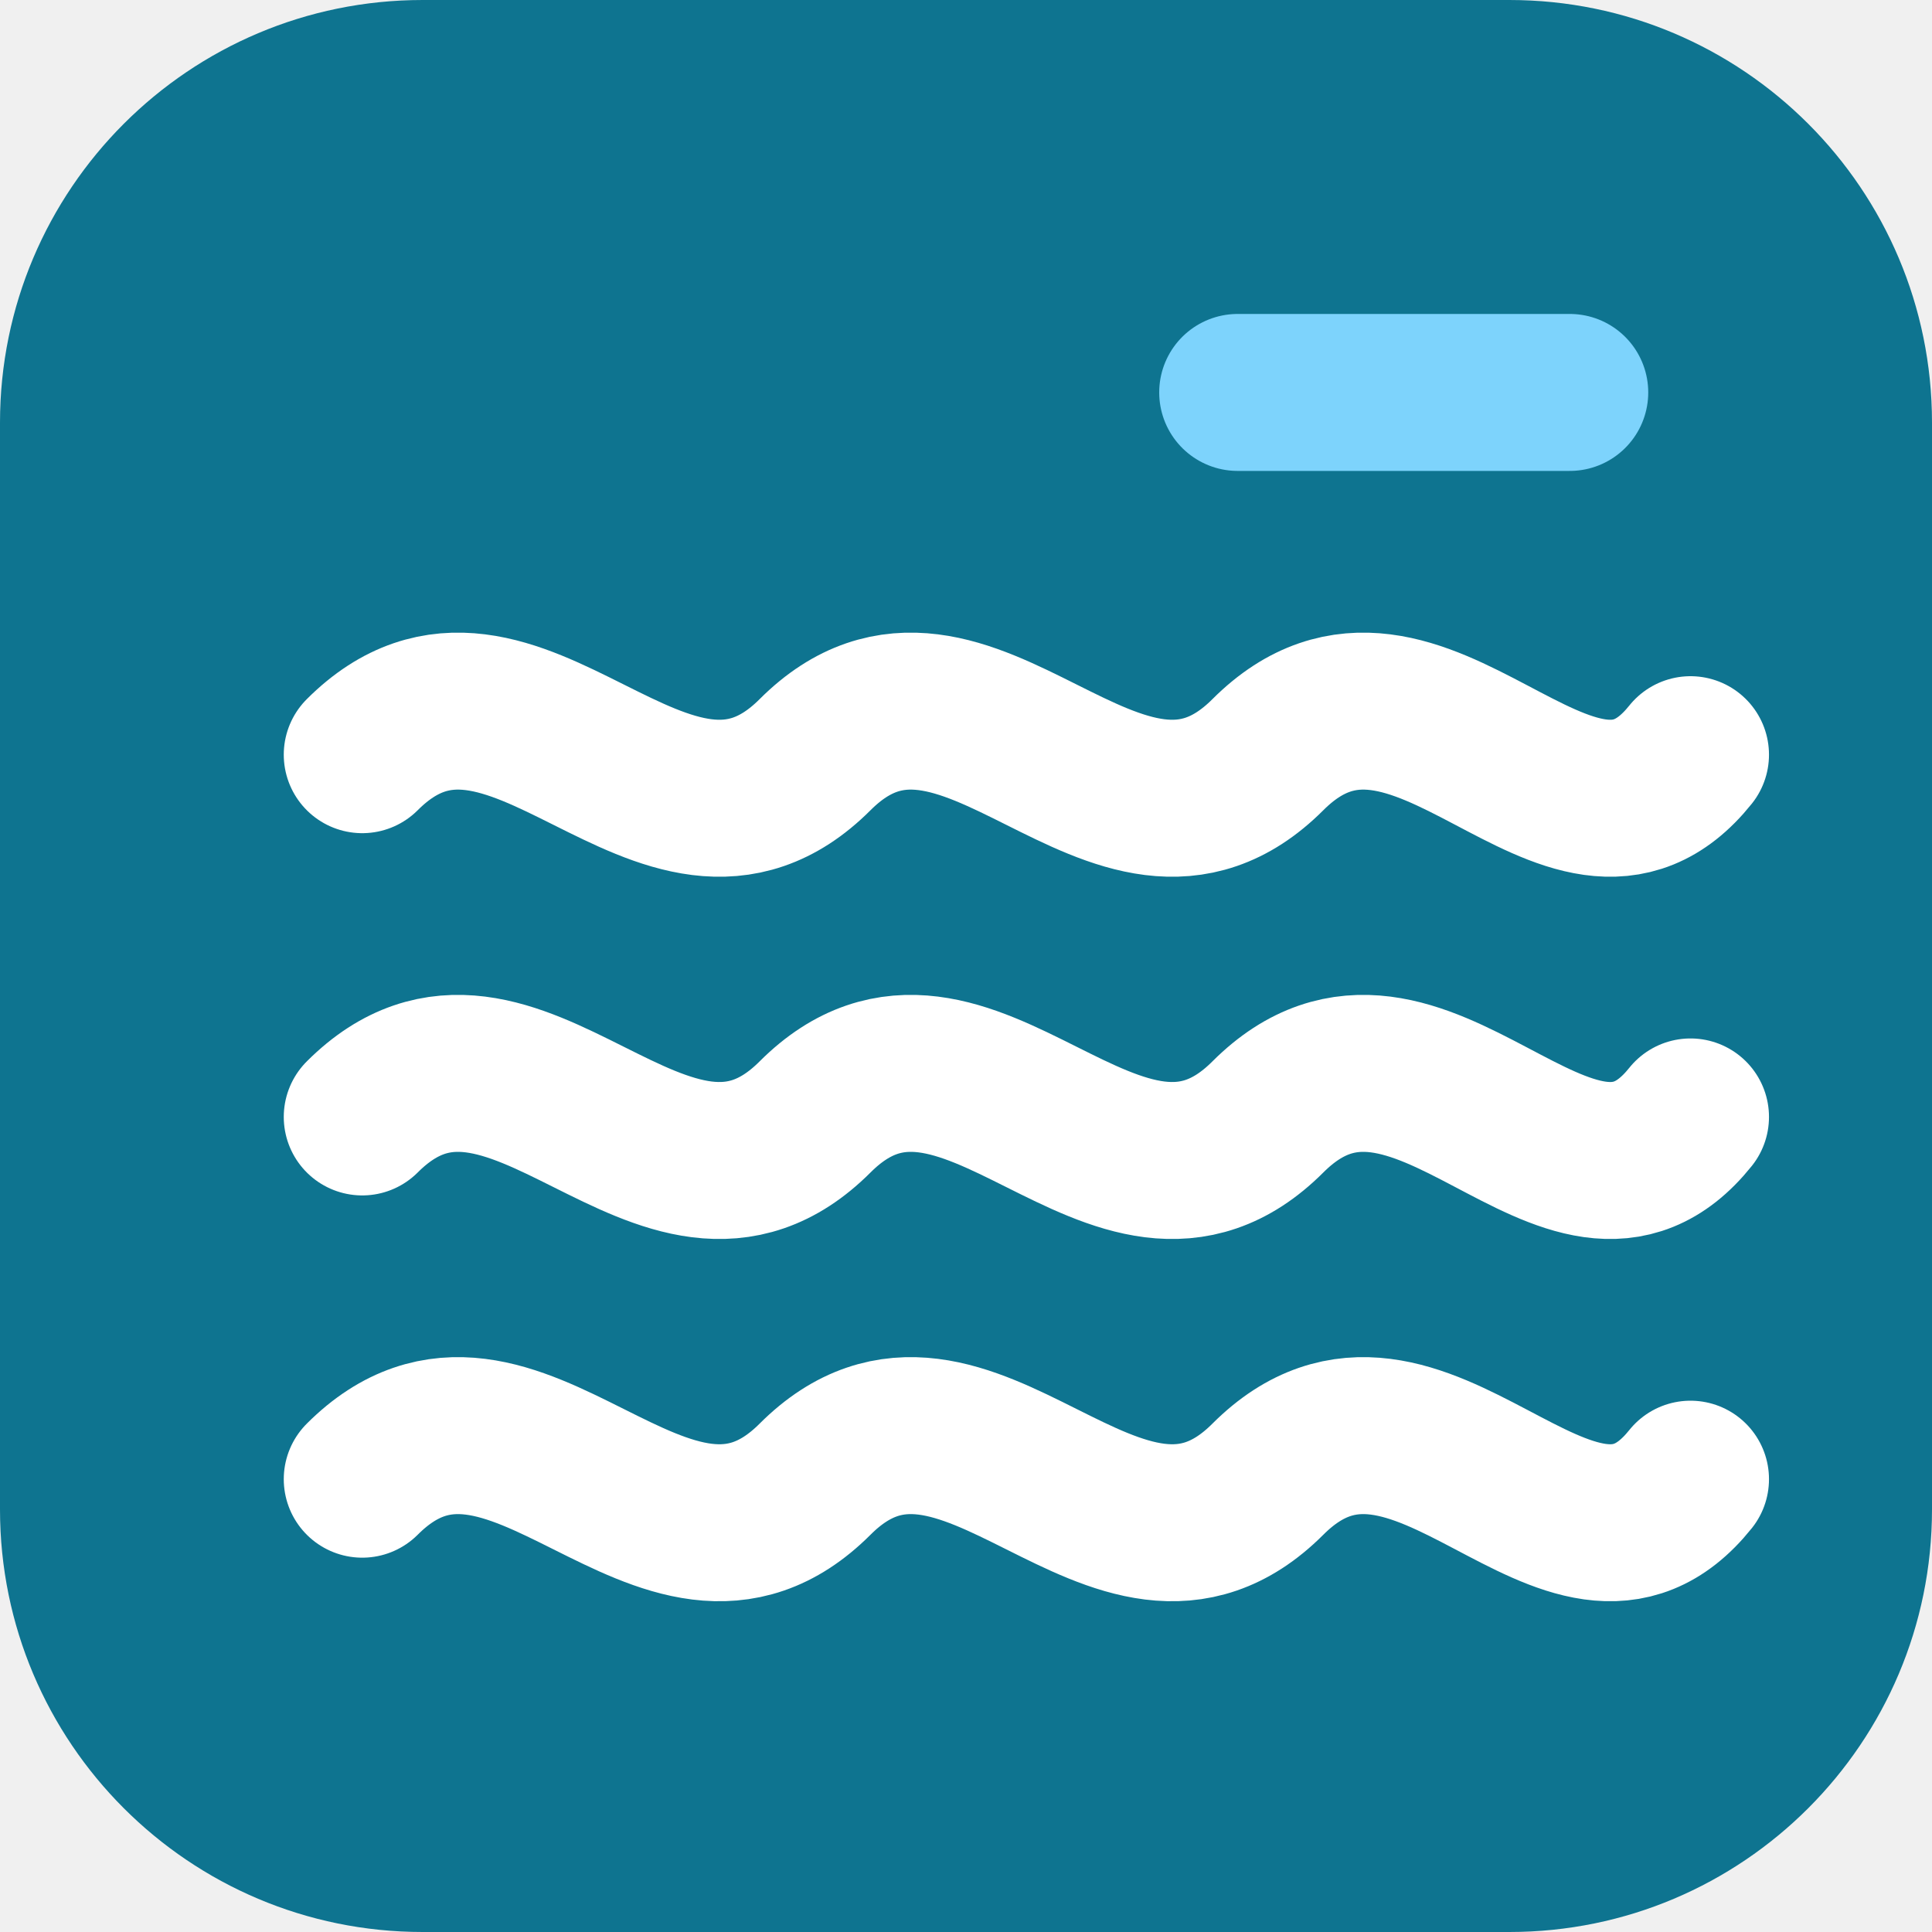
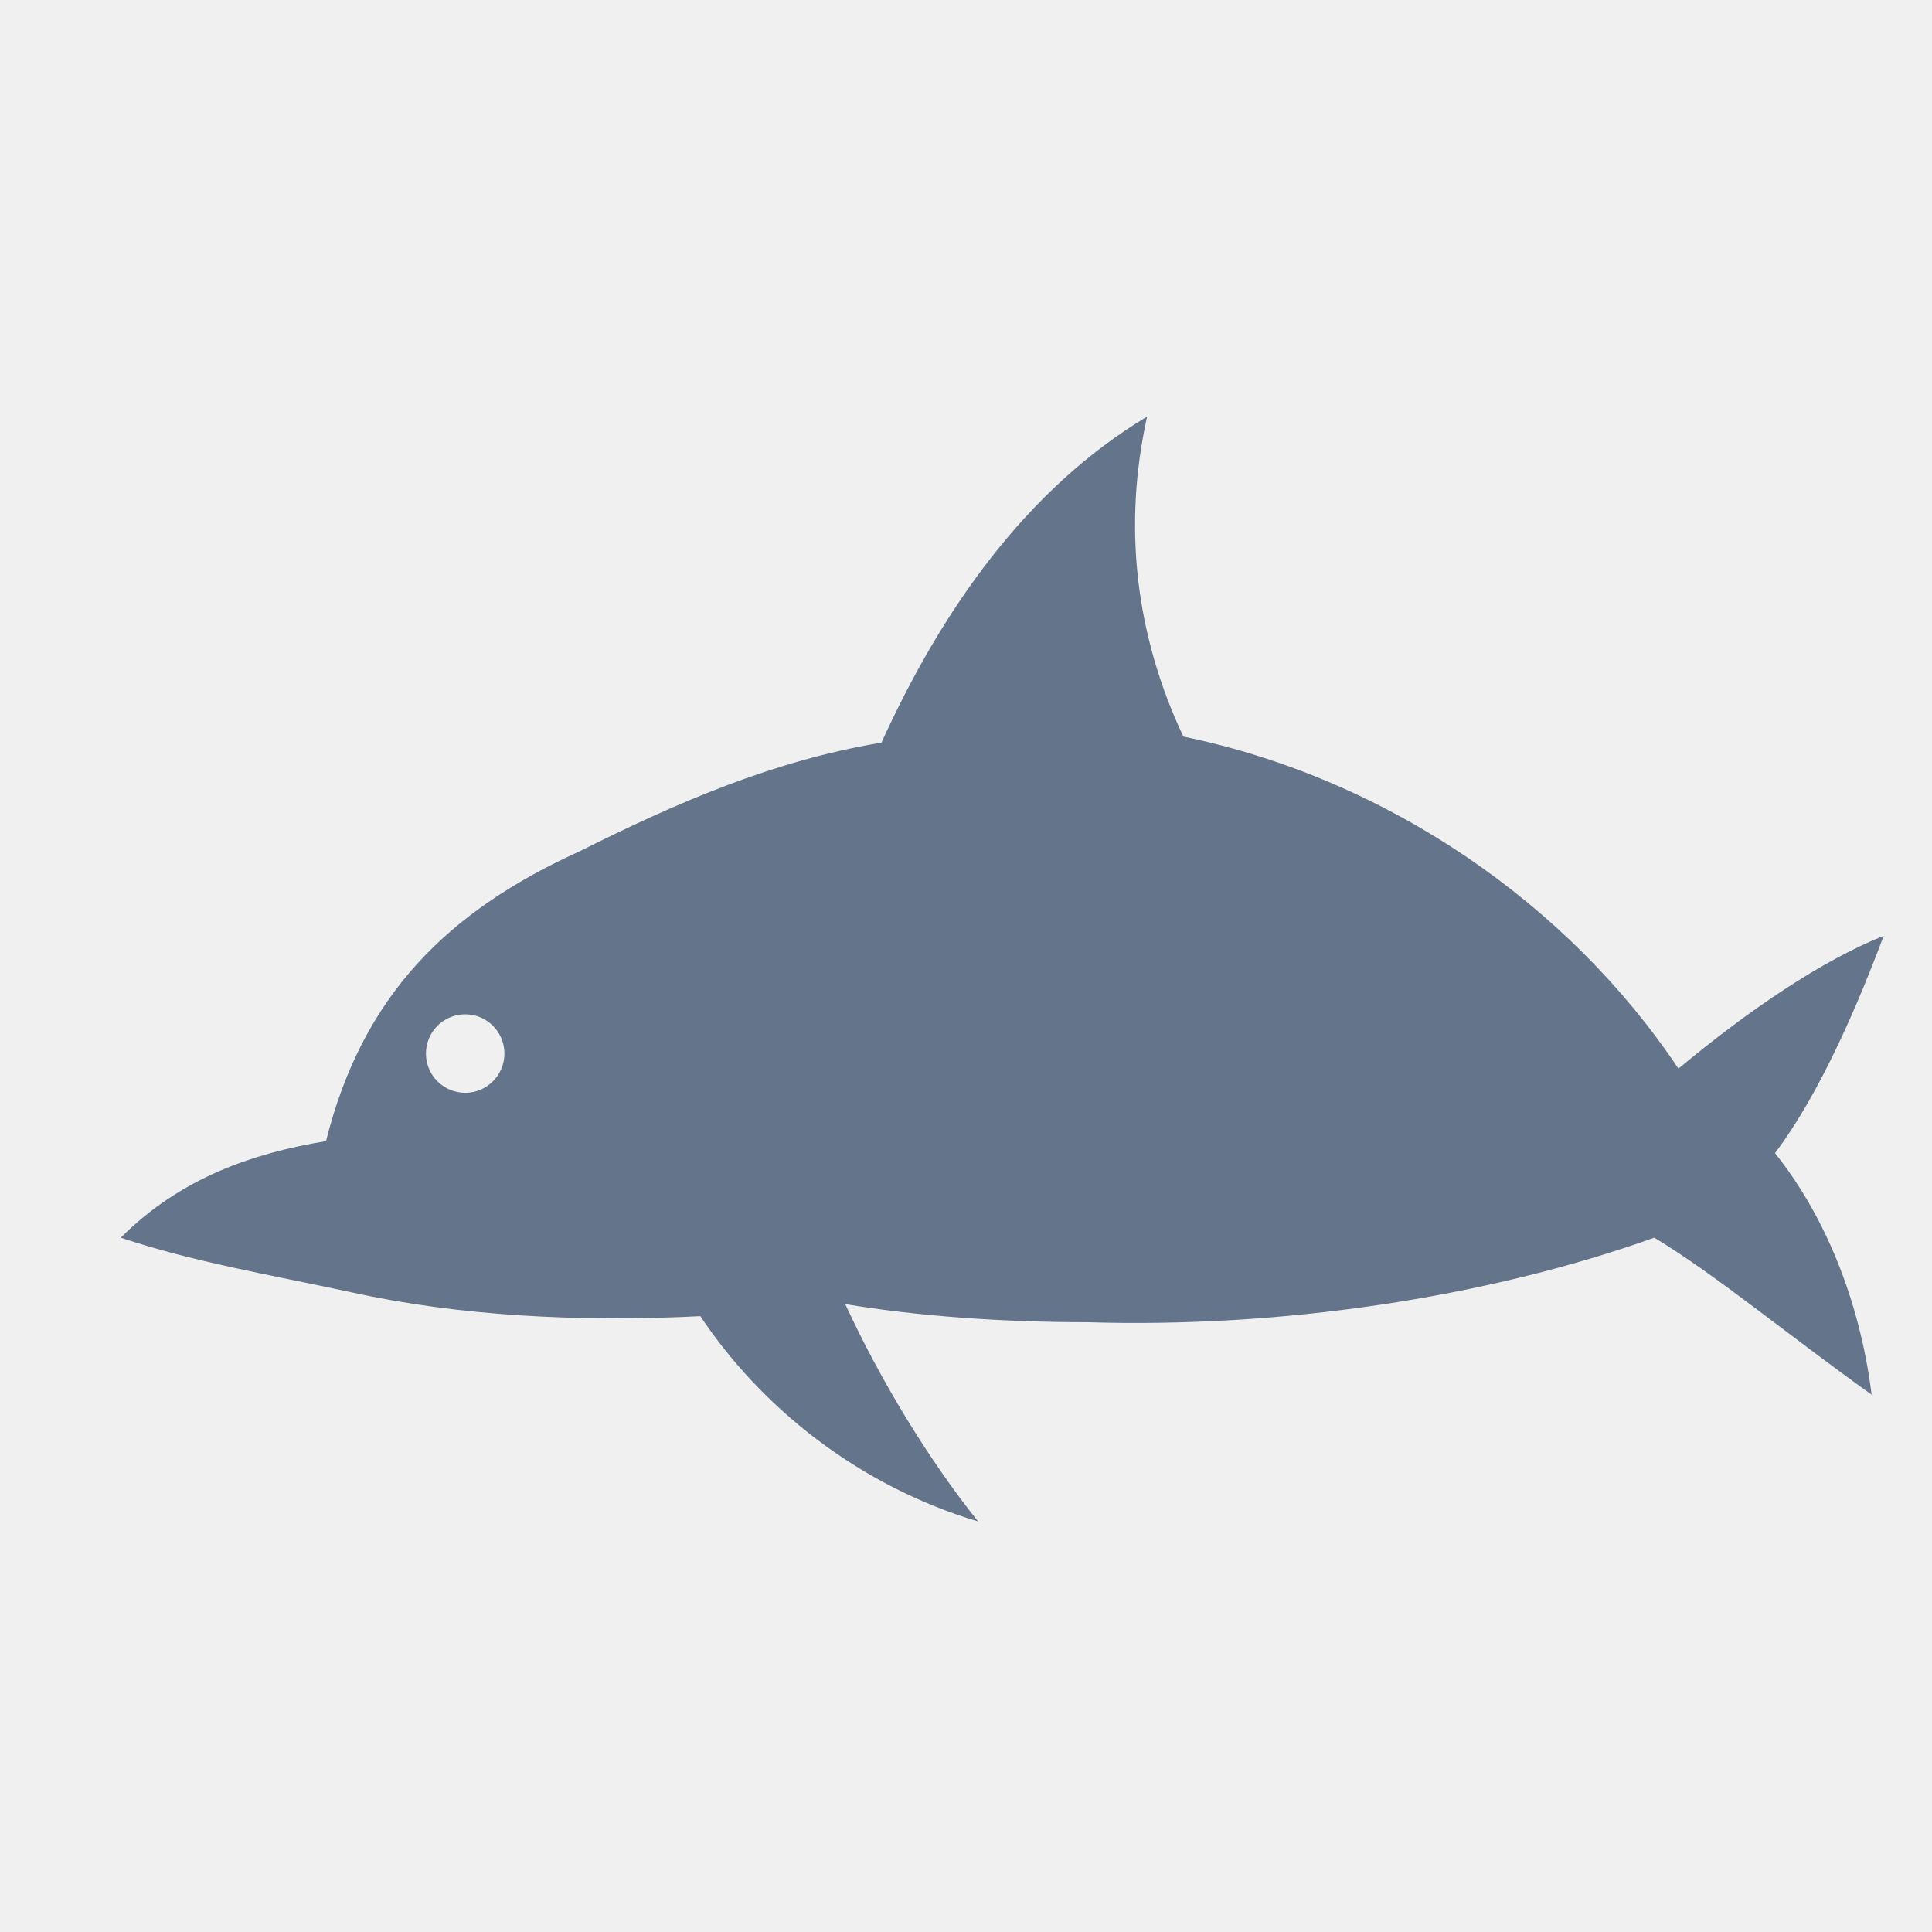
<svg xmlns="http://www.w3.org/2000/svg" viewBox="0 0 32 32">
-   <rect width="32" height="32" rx="7" fill="#0e7490" />
-   <g fill="none" stroke="#fff" stroke-width="2.6" stroke-linecap="round">
-     <path d="M6 12.5c2.5-2.5 5 2.5 7.5 0s5 2.5 7.5 0 5 2.5 7 0" />
-     <path d="M6 18.5c2.5-2.5 5 2.5 7.5 0s5 2.5 7.5 0 5 2.5 7 0" />
-     <path d="M6 24.5c2.5-2.5 5 2.5 7.5 0s5 2.5 7.5 0 5 2.5 7 0" />
-   </g>
-   <path d="M20.5 6.5h5.5" stroke="#7dd3fc" stroke-width="2.6" stroke-linecap="round" />
+   <path fill="#64748b" fill-rule="evenodd" transform="translate(0 3.5)" d="M2 17C3 16 4.2 15.6 5.4 15.4C6 13 7.4 11.6 9.6 10.6C11.2 9.8 12.8 9.1 14.6 8.8C15.6 6.6 17 4.6 19 3.4C18.6 5.2 18.8 7 19.6 8.7C23 9.4 26 11.5 27.8 14.2C29 13.2 30.2 12.4 31.2 12C30.6 13.6 30 14.8 29.4 15.6C30.2 16.6 30.8 18 31 19.6C29.6 18.6 28.4 17.6 27.4 17C24.6 18 21.2 18.5 18 18.4C16.6 18.4 15.2 18.3 14 18.1C14.6 19.4 15.4 20.7 16.2 21.7C14.2 21.1 12.6 19.8 11.6 18.3C9.6 18.4 7.6 18.3 5.8 17.9C4.4 17.6 3.2 17.4 2 17ZM7.7 13.3a.65.65 0 1 0 .01 0Z" />
</svg>
